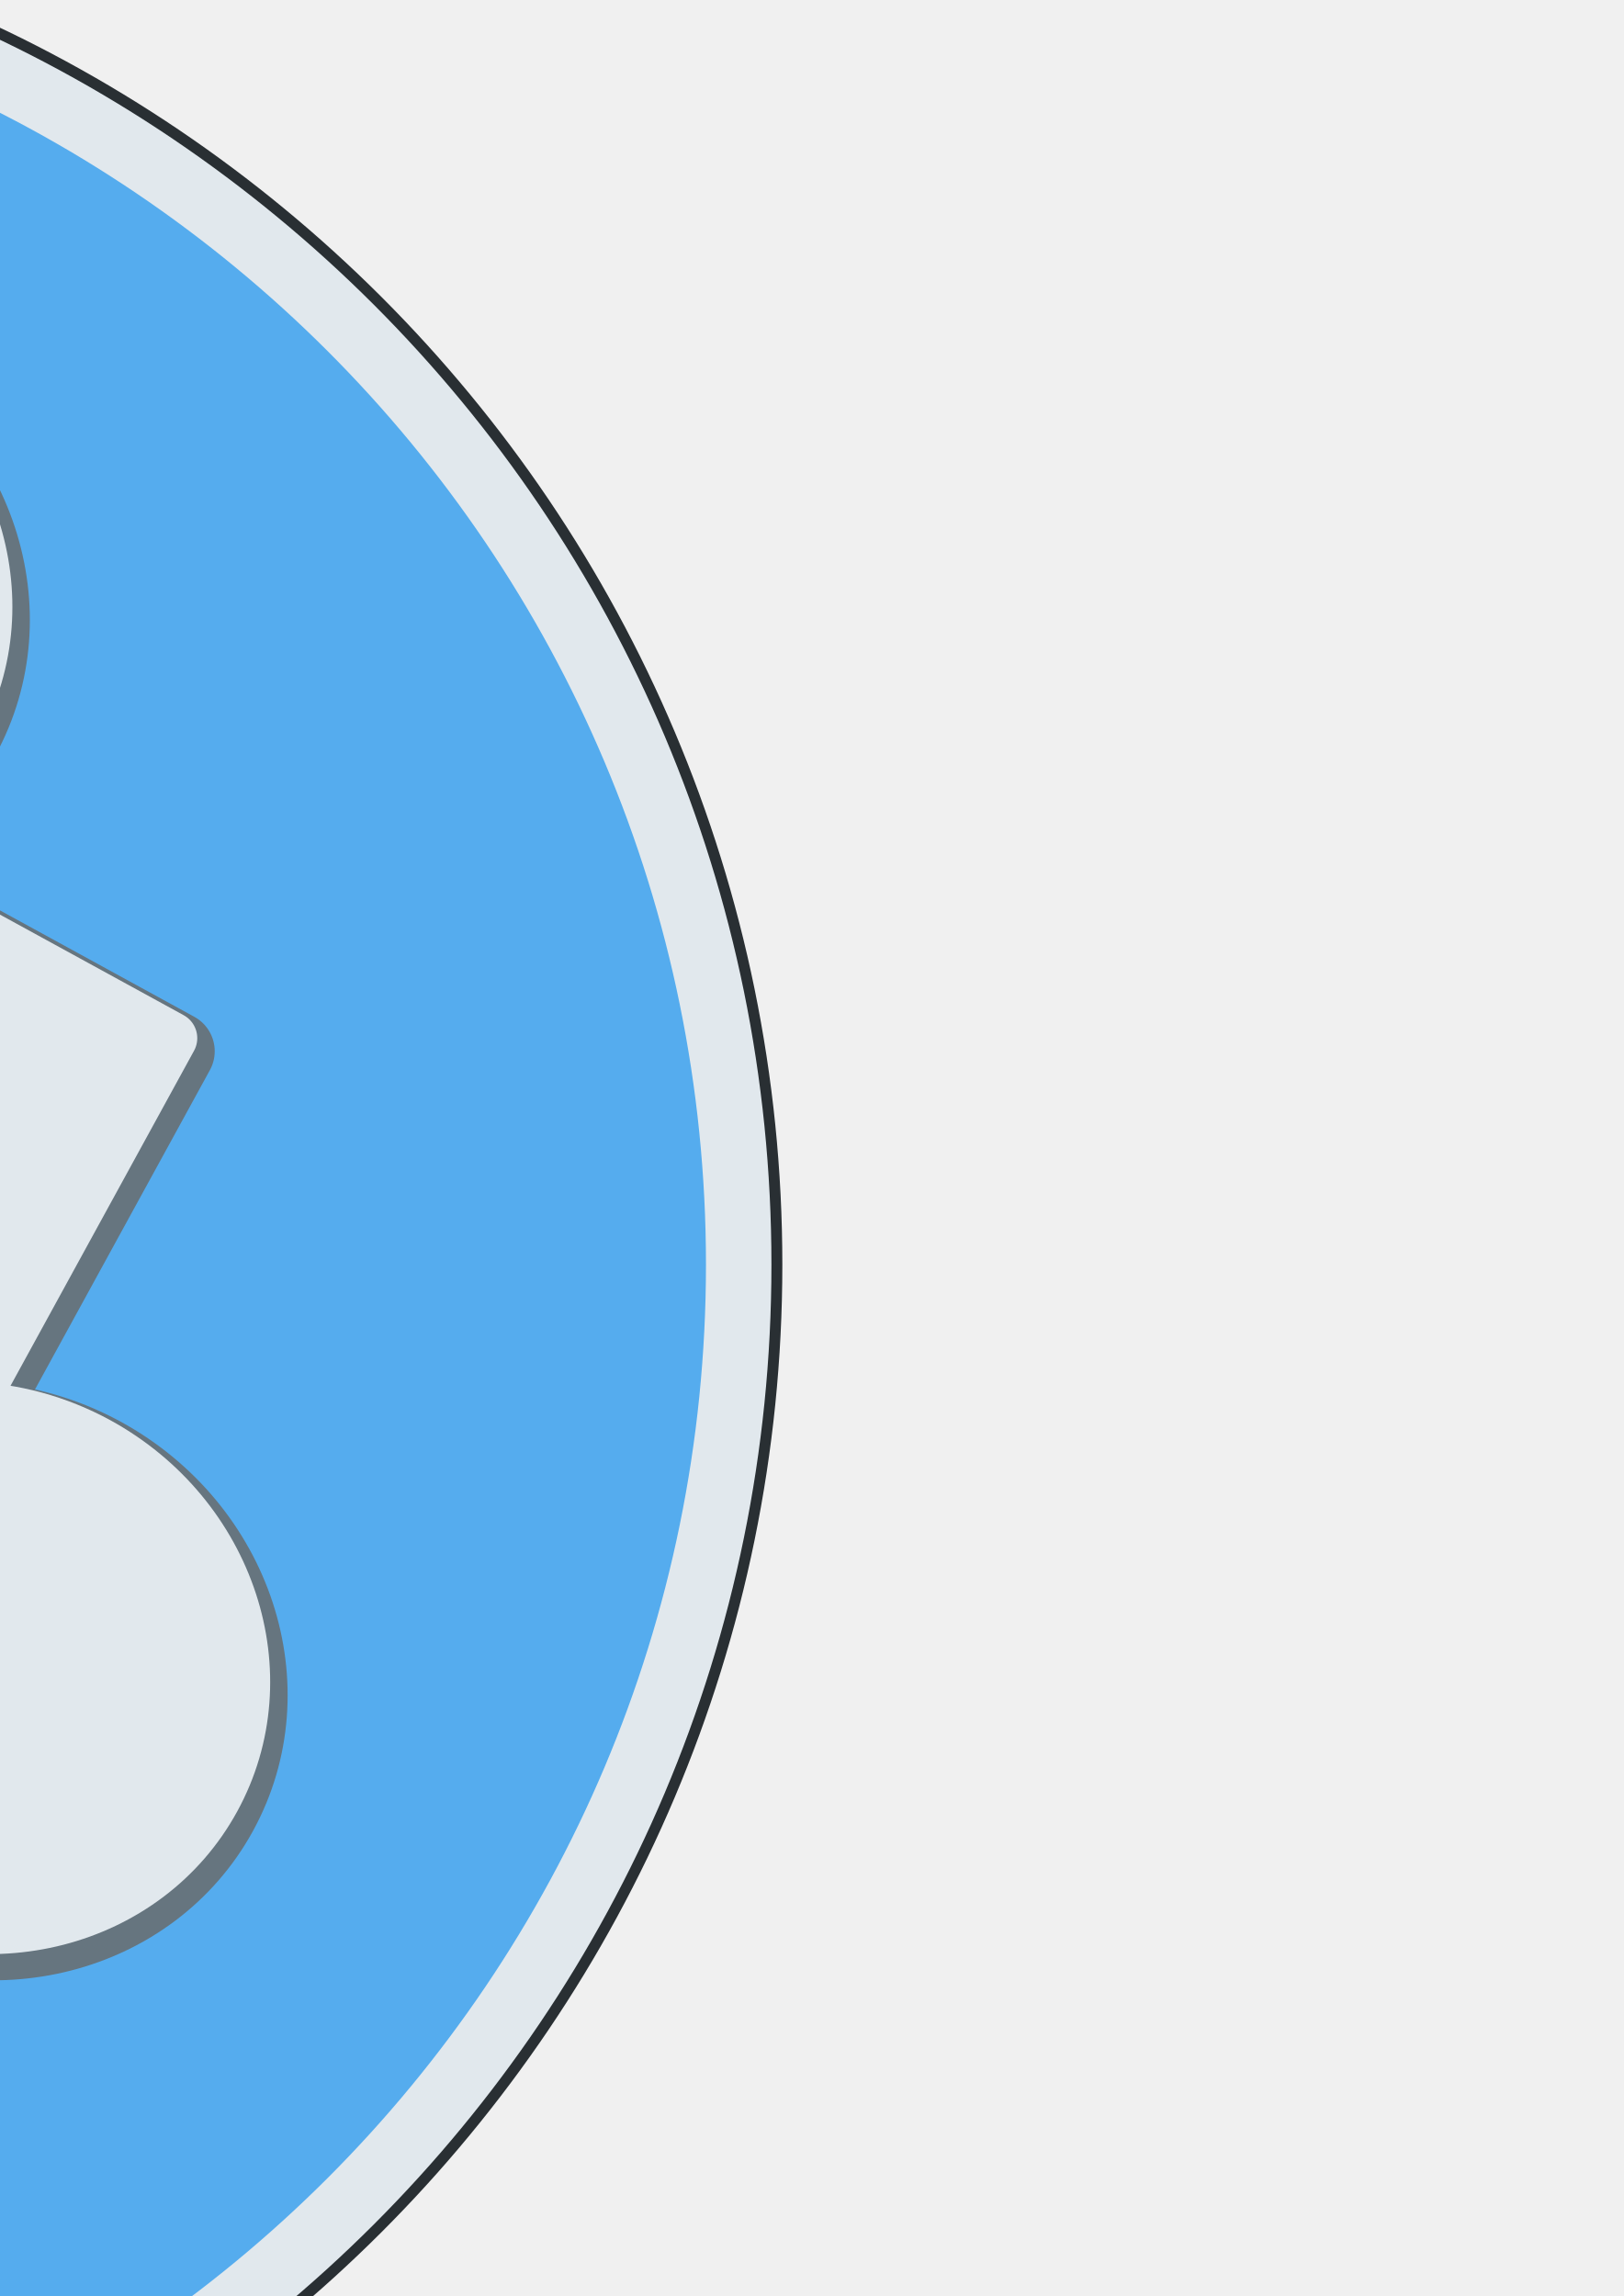
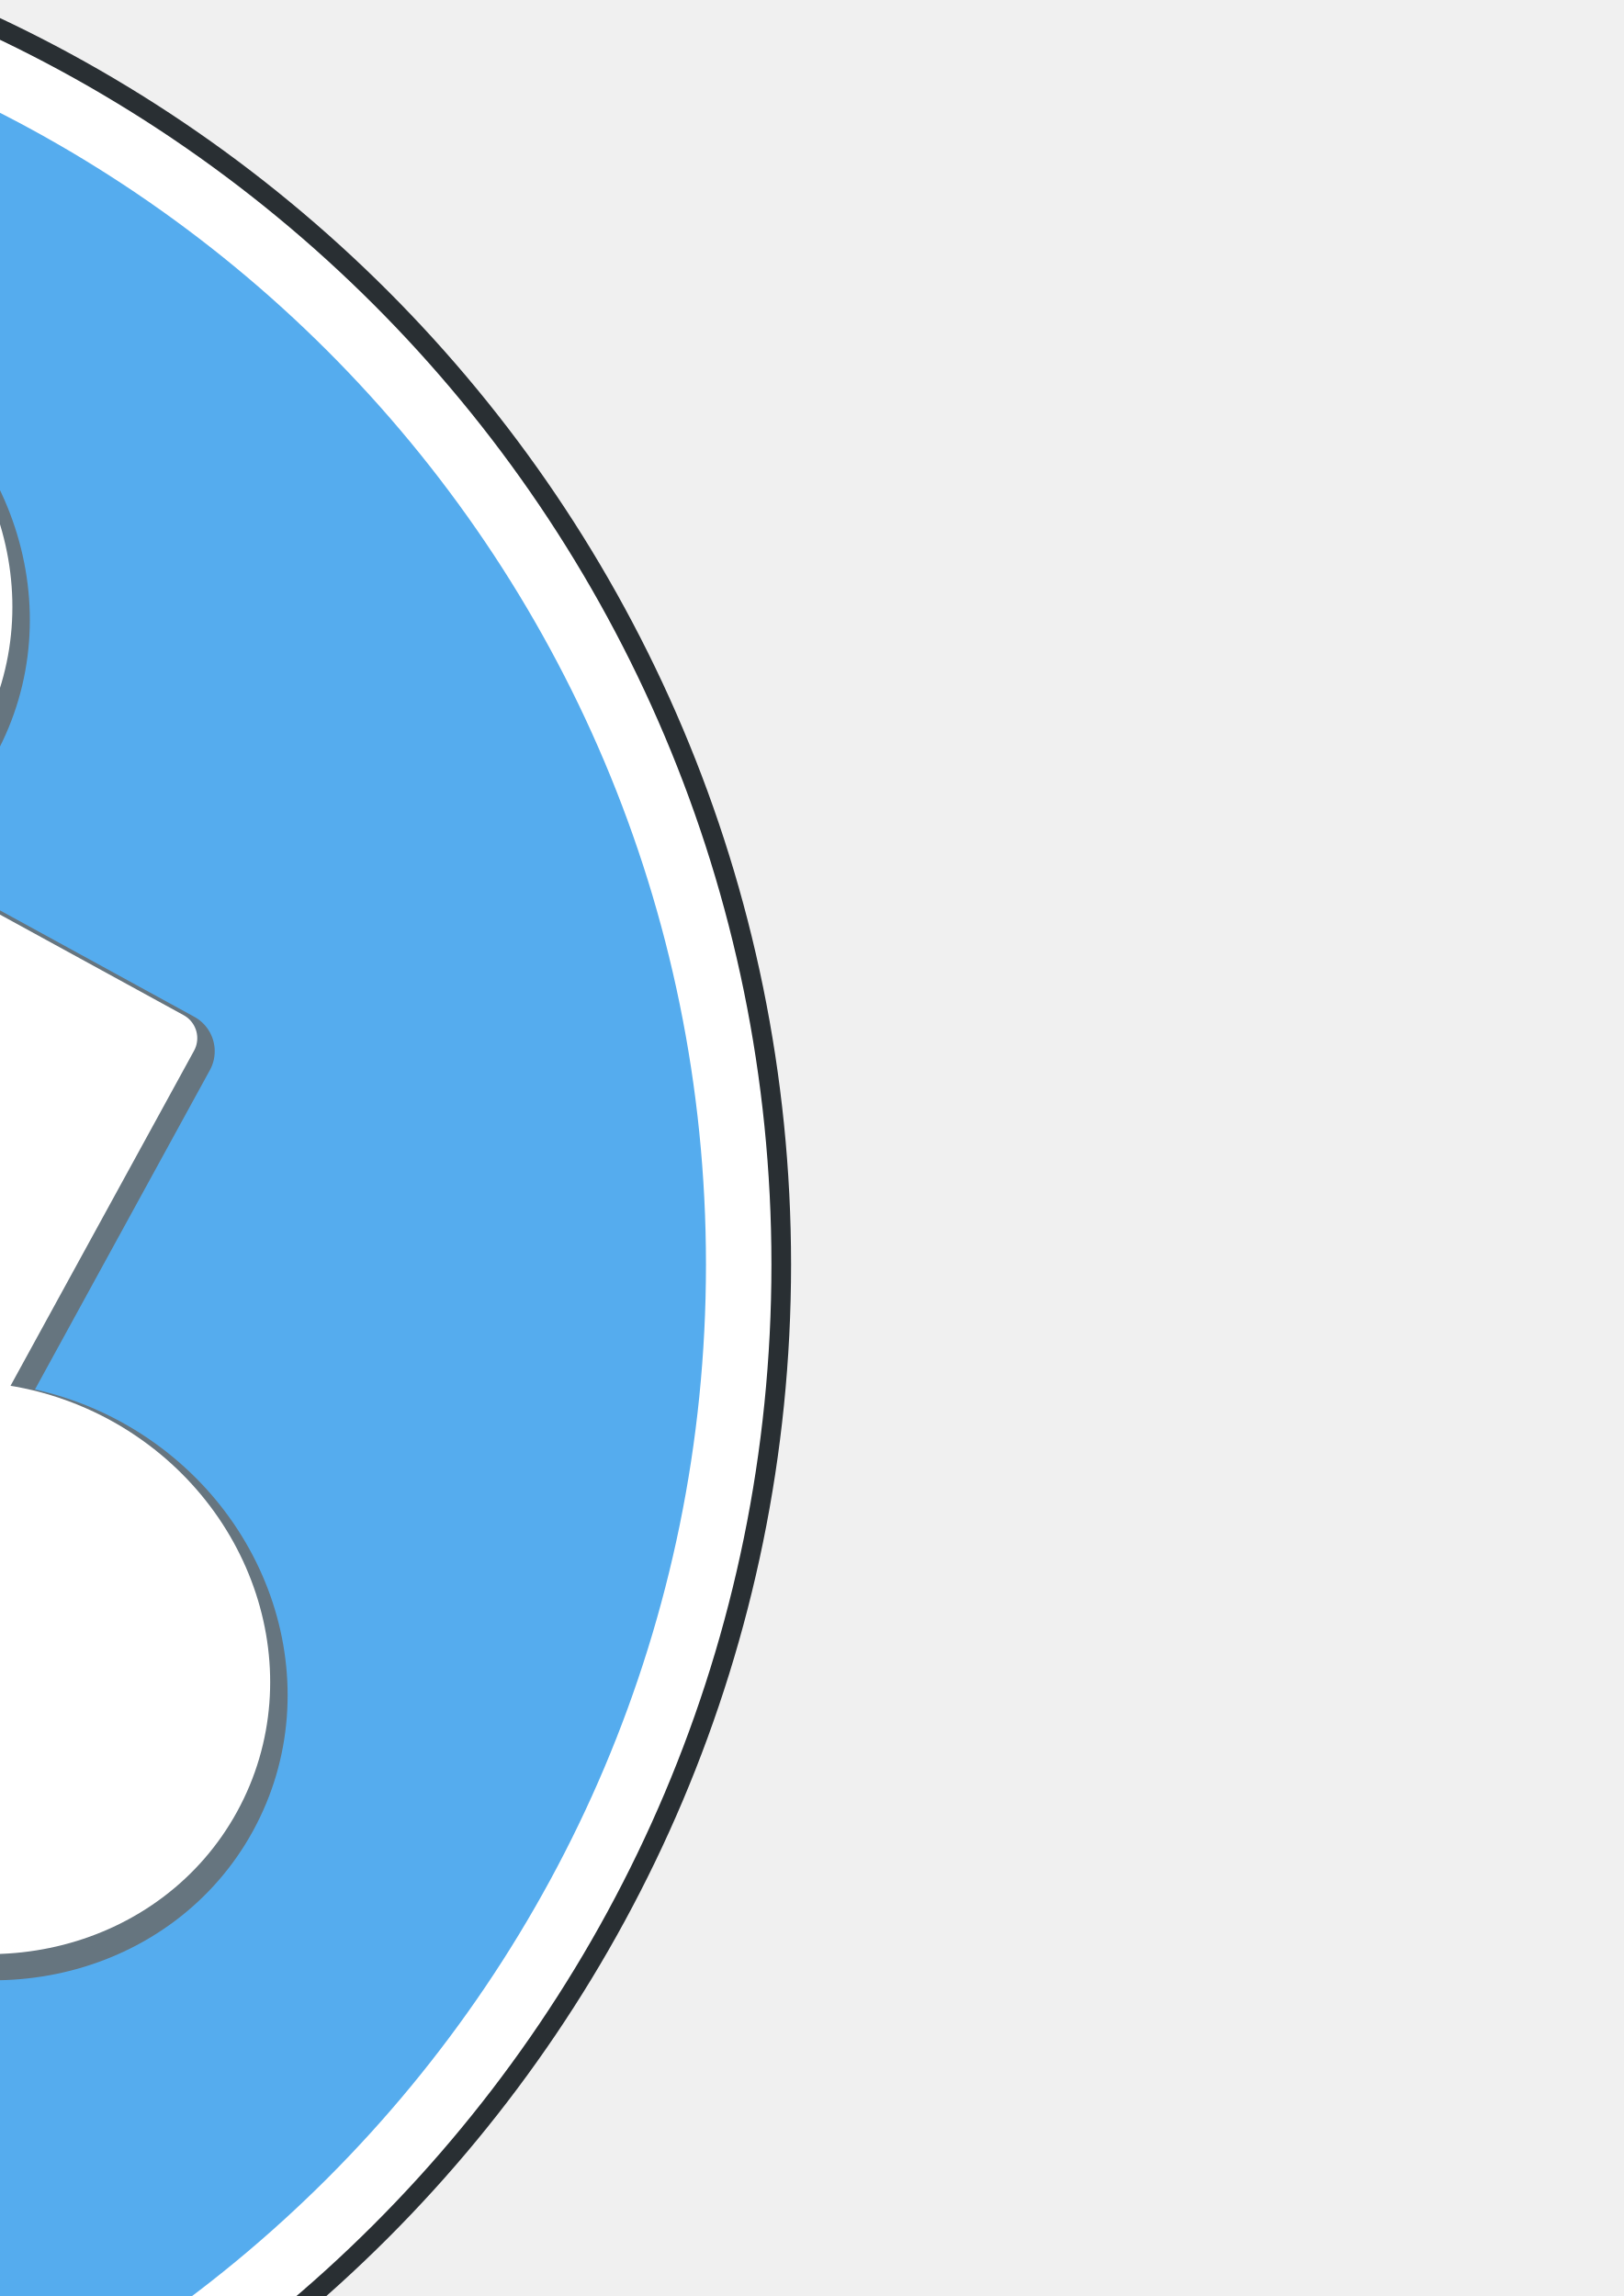
<svg xmlns="http://www.w3.org/2000/svg" width="210mm" height="297mm" viewBox="0 0 744.094 1052.362" id="svg2" version="1.1" enable-background="new">
  <defs id="defs4" />
  <g id="layer8" style="display:inline">
-     <circle r="607.225" cy="579.611" cx="-268.7" id="circle4985" style="display:inline;opacity:1;fill:#55acee;fill-opacity:1;fill-rule:nonzero;stroke:#292f33;stroke-width:40;stroke-linecap:round;stroke-linejoin:round;stroke-miterlimit:4;stroke-dasharray:none;stroke-opacity:1" />
+     <circle r="607.225" cy="579.611" cx="-268.7" id="circle4985" style="display:inline;opacity:1;fill:#55acee;fill-opacity:1;fill-rule:nonzero;stroke:#292f33;stroke-width:48;stroke-linecap:round;stroke-linejoin:round;stroke-miterlimit:4;stroke-dasharray:none;stroke-opacity:1" />
  </g>
  <g style="display:none" id="g4149">
-     <circle style="display:inline;opacity:1;fill:#55acee;fill-opacity:1;fill-rule:nonzero;stroke:#292f33;stroke-width:54;stroke-linecap:round;stroke-linejoin:round;stroke-miterlimit:4;stroke-dasharray:none;stroke-opacity:1" id="circle4151" cx="-268.7" cy="579.611" r="607.225" />
+     <circle style="display:inline;opacity:1;fill:#55acee;fill-opacity:1;fill-rule:nonzero;stroke:#292f33;stroke-width:80;stroke-linecap:round;stroke-linejoin:round;stroke-miterlimit:4;stroke-dasharray:none;stroke-opacity:1" id="circle4151" cx="-268.7" cy="579.611" r="607.225" />
  </g>
  <g id="g4157" style="display:none">
-     <circle r="607.225" cy="579.611" cx="-268.7" id="circle4159" style="display:inline;opacity:1;fill:#55acee;fill-opacity:1;fill-rule:nonzero;stroke:#e1e8ed;stroke-width:80;stroke-linecap:round;stroke-linejoin:round;stroke-miterlimit:4;stroke-dasharray:none;stroke-opacity:1" />
+     <circle r="607.225" cy="579.611" cx="-268.7" id="circle4159" style="display:inline;opacity:1;fill:#55acee;fill-opacity:1;fill-rule:nonzero;stroke:#ffffff;stroke-width:80;stroke-linecap:round;stroke-linejoin:round;stroke-miterlimit:4;stroke-dasharray:none;stroke-opacity:1" />
  </g>
  <g id="layer5" style="display:inline">
-     <circle style="display:inline;opacity:1;fill:#55acee;fill-opacity:1;fill-rule:nonzero;stroke:#e1e8ed;stroke-width:30;stroke-linecap:round;stroke-linejoin:round;stroke-miterlimit:4;stroke-dasharray:none;stroke-opacity:1" id="path4871" cx="-268.7" cy="579.611" r="607.225" />
+     <circle style="display:inline;opacity:1;fill:#55acee;fill-opacity:1;fill-rule:nonzero;stroke:#ffffff;stroke-width:30;stroke-linecap:round;stroke-linejoin:round;stroke-miterlimit:4;stroke-dasharray:none;stroke-opacity:1" id="path4871" cx="-268.7" cy="579.611" r="607.225" />
  </g>
  <g style="display:none" id="g4168">
    <circle style="display:inline;opacity:1;fill:#55acee;fill-opacity:1;fill-rule:nonzero;stroke:#55acee;stroke-width:40;stroke-linecap:round;stroke-linejoin:round;stroke-miterlimit:4;stroke-dasharray:none;stroke-opacity:1" id="circle4170" cx="-268.7" cy="579.611" r="607.225" />
  </g>
  <g id="layer7" style="display:inline">
    <path id="path4976" d="m -139.705,158.418 a 125.225,117.398 28.707 0 0 -97.939,58.995 125.225,117.398 28.707 0 0 -9.145,85.239 L -439.019,197.38 -529.134,361.932 a 125.225,117.398 28.707 0 1 45.339,14.973 125.225,117.398 28.707 0 1 53.445,163.118 125.225,117.398 28.707 0 1 -166.223,42.819 125.225,117.398 28.707 0 1 -37.034,-30.141 l -89.867,164.099 519.422,284.453 92.521,-168.944 A 125.225,117.398 28.707 0 0 -66.065,873.368 125.225,117.398 28.707 0 0 100.158,830.549 125.225,117.398 28.707 0 0 46.715,667.431 125.225,117.398 28.707 0 0 -12.419,651.325 L 80.401,481.833 -84.898,391.31 a 125.225,117.398 28.707 0 0 66.92,-53.6 125.225,117.398 28.707 0 0 -53.445,-163.118 125.225,117.398 28.707 0 0 -68.283,-16.174 z" style="display:inline;opacity:1;fill:#e1e8ed;fill-opacity:1;fill-rule:nonzero;stroke:#66757f;stroke-width:36;stroke-linecap:round;stroke-linejoin:round;stroke-miterlimit:4;stroke-dasharray:none;stroke-opacity:1" />
  </g>
  <g style="display:none" id="g4145">
    <path style="display:inline;opacity:1;fill:#e1e8ed;fill-opacity:1;fill-rule:nonzero;stroke:#66757f;stroke-width:60;stroke-linecap:round;stroke-linejoin:round;stroke-miterlimit:4;stroke-dasharray:none;stroke-opacity:1" d="m -143.705,152.418 a 125.225,117.398 28.707 0 0 -97.939,58.995 125.225,117.398 28.707 0 0 -9.145,85.239 L -443.019,191.38 -533.134,355.932 a 125.225,117.398 28.707 0 1 45.339,14.973 125.225,117.398 28.707 0 1 53.445,163.118 125.225,117.398 28.707 0 1 -166.223,42.819 125.225,117.398 28.707 0 1 -37.034,-30.141 l -89.867,164.099 519.422,284.453 92.521,-168.944 A 125.225,117.398 28.707 0 0 -70.065,867.368 125.225,117.398 28.707 0 0 96.158,824.549 125.225,117.398 28.707 0 0 42.715,661.431 125.225,117.398 28.707 0 0 -16.419,645.325 L 76.401,475.833 -88.898,385.31 a 125.225,117.398 28.707 0 0 66.92,-53.6 125.225,117.398 28.707 0 0 -53.445,-163.118 125.225,117.398 28.707 0 0 -68.283,-16.174 z" id="path4147" />
  </g>
  <g id="g4153" style="display:none">
    <path id="path4155" d="m -143.705,152.418 a 125.225,117.398 28.707 0 0 -97.939,58.995 125.225,117.398 28.707 0 0 -9.145,85.239 L -443.019,191.38 -533.134,355.932 a 125.225,117.398 28.707 0 1 45.339,14.973 125.225,117.398 28.707 0 1 53.445,163.118 125.225,117.398 28.707 0 1 -166.223,42.819 125.225,117.398 28.707 0 1 -37.034,-30.141 l -89.867,164.099 519.422,284.453 92.521,-168.944 A 125.225,117.398 28.707 0 0 -70.065,867.368 125.225,117.398 28.707 0 0 96.158,824.549 125.225,117.398 28.707 0 0 42.715,661.431 125.225,117.398 28.707 0 0 -16.419,645.325 L 76.401,475.833 -88.898,385.31 a 125.225,117.398 28.707 0 0 66.92,-53.6 125.225,117.398 28.707 0 0 -53.445,-163.118 125.225,117.398 28.707 0 0 -68.283,-16.174 z" style="display:inline;opacity:1;fill:#e1e8ed;fill-opacity:1;fill-rule:nonzero;stroke:#66757f;stroke-width:80;stroke-linecap:round;stroke-linejoin:round;stroke-miterlimit:4;stroke-dasharray:none;stroke-opacity:0" />
  </g>
  <g id="layer4" style="display:inline">
-     <path style="display:inline;opacity:1;fill:#e1e8ed;fill-opacity:1;fill-rule:nonzero;stroke:#e1e8ed;stroke-width:24;stroke-linecap:round;stroke-linejoin:round;stroke-miterlimit:4;stroke-dasharray:none;stroke-opacity:1" d="m -141.705,152.418 a 125.225,117.398 28.707 0 0 -97.939,58.995 125.225,117.398 28.707 0 0 -9.145,85.239 L -441.019,191.38 -531.134,355.932 a 125.225,117.398 28.707 0 1 45.339,14.973 125.225,117.398 28.707 0 1 53.445,163.118 125.225,117.398 28.707 0 1 -166.223,42.819 125.225,117.398 28.707 0 1 -37.034,-30.141 l -89.867,164.099 519.422,284.453 92.521,-168.944 A 125.225,117.398 28.707 0 0 -68.065,867.368 125.225,117.398 28.707 0 0 98.158,824.549 125.225,117.398 28.707 0 0 44.715,661.431 125.225,117.398 28.707 0 0 -14.419,645.325 L 78.401,475.833 -86.898,385.31 a 125.225,117.398 28.707 0 0 66.92,-53.6 125.225,117.398 28.707 0 0 -53.445,-163.118 125.225,117.398 28.707 0 0 -68.283,-16.174 z" id="rect4822" />
+     <path style="display:inline;opacity:1;fill:#ffffff;fill-opacity:1;fill-rule:nonzero;stroke:#ffffff;stroke-width:24;stroke-linecap:round;stroke-linejoin:round;stroke-miterlimit:4;stroke-dasharray:none;stroke-opacity:1" d="m -141.705,152.418 a 125.225,117.398 28.707 0 0 -97.939,58.995 125.225,117.398 28.707 0 0 -9.145,85.239 L -441.019,191.38 -531.134,355.932 a 125.225,117.398 28.707 0 1 45.339,14.973 125.225,117.398 28.707 0 1 53.445,163.118 125.225,117.398 28.707 0 1 -166.223,42.819 125.225,117.398 28.707 0 1 -37.034,-30.141 l -89.867,164.099 519.422,284.453 92.521,-168.944 A 125.225,117.398 28.707 0 0 -68.065,867.368 125.225,117.398 28.707 0 0 98.158,824.549 125.225,117.398 28.707 0 0 44.715,661.431 125.225,117.398 28.707 0 0 -14.419,645.325 L 78.401,475.833 -86.898,385.31 a 125.225,117.398 28.707 0 0 66.92,-53.6 125.225,117.398 28.707 0 0 -53.445,-163.118 125.225,117.398 28.707 0 0 -68.283,-16.174 z" id="rect4822" />
  </g>
  <g style="display:none" id="g4161">
    <path style="display:inline;opacity:1;fill:#ffffff;fill-opacity:1;fill-rule:nonzero;stroke:none;stroke-width:4;stroke-linecap:round;stroke-linejoin:round;stroke-miterlimit:4;stroke-dasharray:none;stroke-opacity:1" d="m -107.851,60.933 a 152.413,142.887 28.707 0 0 -119.203,71.803 152.413,142.887 28.707 0 0 -11.131,103.746 L -472.151,108.355 -581.831,308.633 a 152.413,142.887 28.707 0 1 55.183,18.224 152.413,142.887 28.707 0 1 65.048,198.534 152.413,142.887 28.707 0 1 -202.313,52.116 152.413,142.887 28.707 0 1 -45.075,-36.685 L -818.366,740.549 -186.168,1086.762 -73.56,881.137 A 152.413,142.887 28.707 0 0 -18.223,931.11 152.413,142.887 28.707 0 0 184.09,878.994 152.413,142.887 28.707 0 0 119.043,680.461 152.413,142.887 28.707 0 0 47.071,660.858 L 160.044,454.567 -41.144,344.39 A 152.413,142.887 28.707 0 0 40.305,279.152 152.413,142.887 28.707 0 0 -24.743,80.619 152.413,142.887 28.707 0 0 -107.851,60.933 Z" id="path4163" />
  </g>
  <g id="layer6" style="display:none">
    <rect style="display:inline;opacity:1;fill:#66757f;fill-opacity:1;fill-rule:nonzero;stroke:none;stroke-width:0;stroke-linecap:round;stroke-linejoin:round;stroke-miterlimit:4;stroke-dasharray:none;stroke-dashoffset:0;stroke-opacity:1" id="rect4947" width="929.593" height="40.365" x="-734.685" y="328.803" ry="20.183" />
    <rect ry="20.183" y="488.803" x="-734.685" height="40.365" width="929.593" id="rect4970" style="display:inline;opacity:1;fill:#66757f;fill-opacity:1;fill-rule:nonzero;stroke:none;stroke-width:0;stroke-linecap:round;stroke-linejoin:round;stroke-miterlimit:4;stroke-dasharray:none;stroke-dashoffset:0;stroke-opacity:1" />
    <rect style="display:inline;opacity:1;fill:#66757f;fill-opacity:1;fill-rule:nonzero;stroke:none;stroke-width:0;stroke-linecap:round;stroke-linejoin:round;stroke-miterlimit:4;stroke-dasharray:none;stroke-dashoffset:0;stroke-opacity:1" id="rect4972" width="929.593" height="40.365" x="-734.685" y="648.803" ry="20.183" />
    <rect ry="20.183" y="808.803" x="-734.685" height="40.365" width="929.593" id="rect4974" style="display:inline;opacity:1;fill:#66757f;fill-opacity:1;fill-rule:nonzero;stroke:none;stroke-width:0;stroke-linecap:round;stroke-linejoin:round;stroke-miterlimit:4;stroke-dasharray:none;stroke-dashoffset:0;stroke-opacity:1" />
  </g>
</svg>
